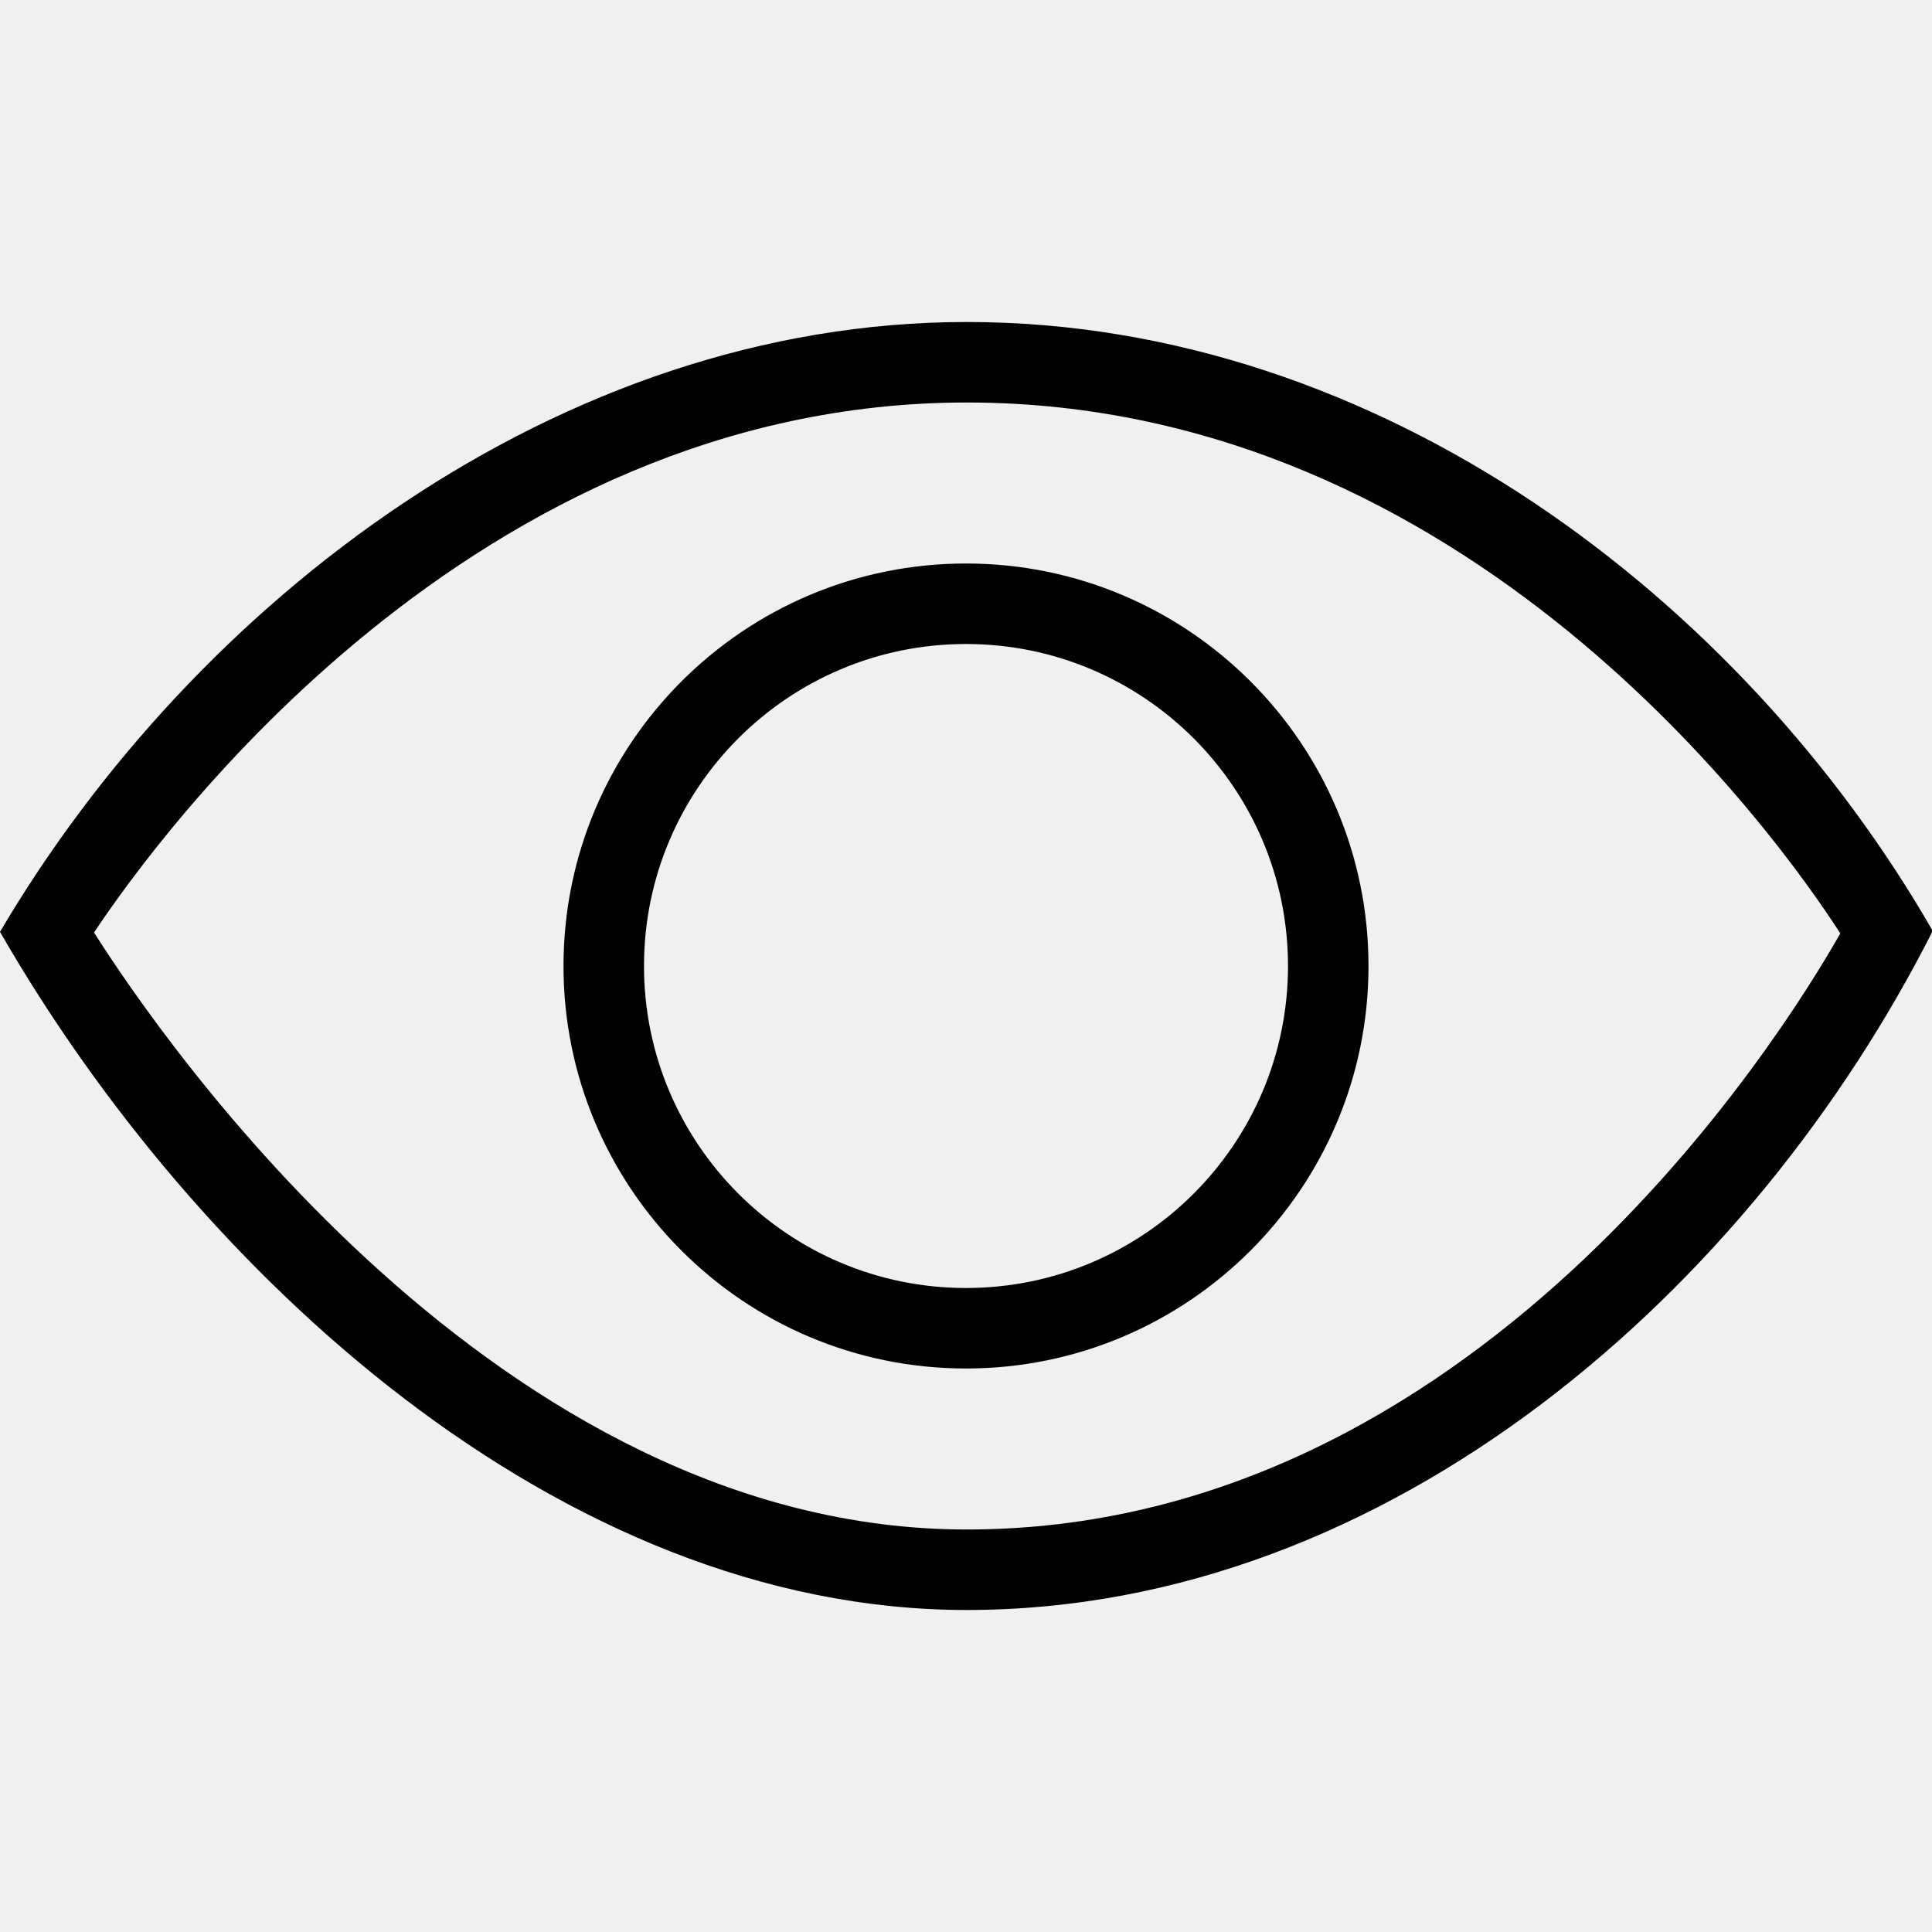
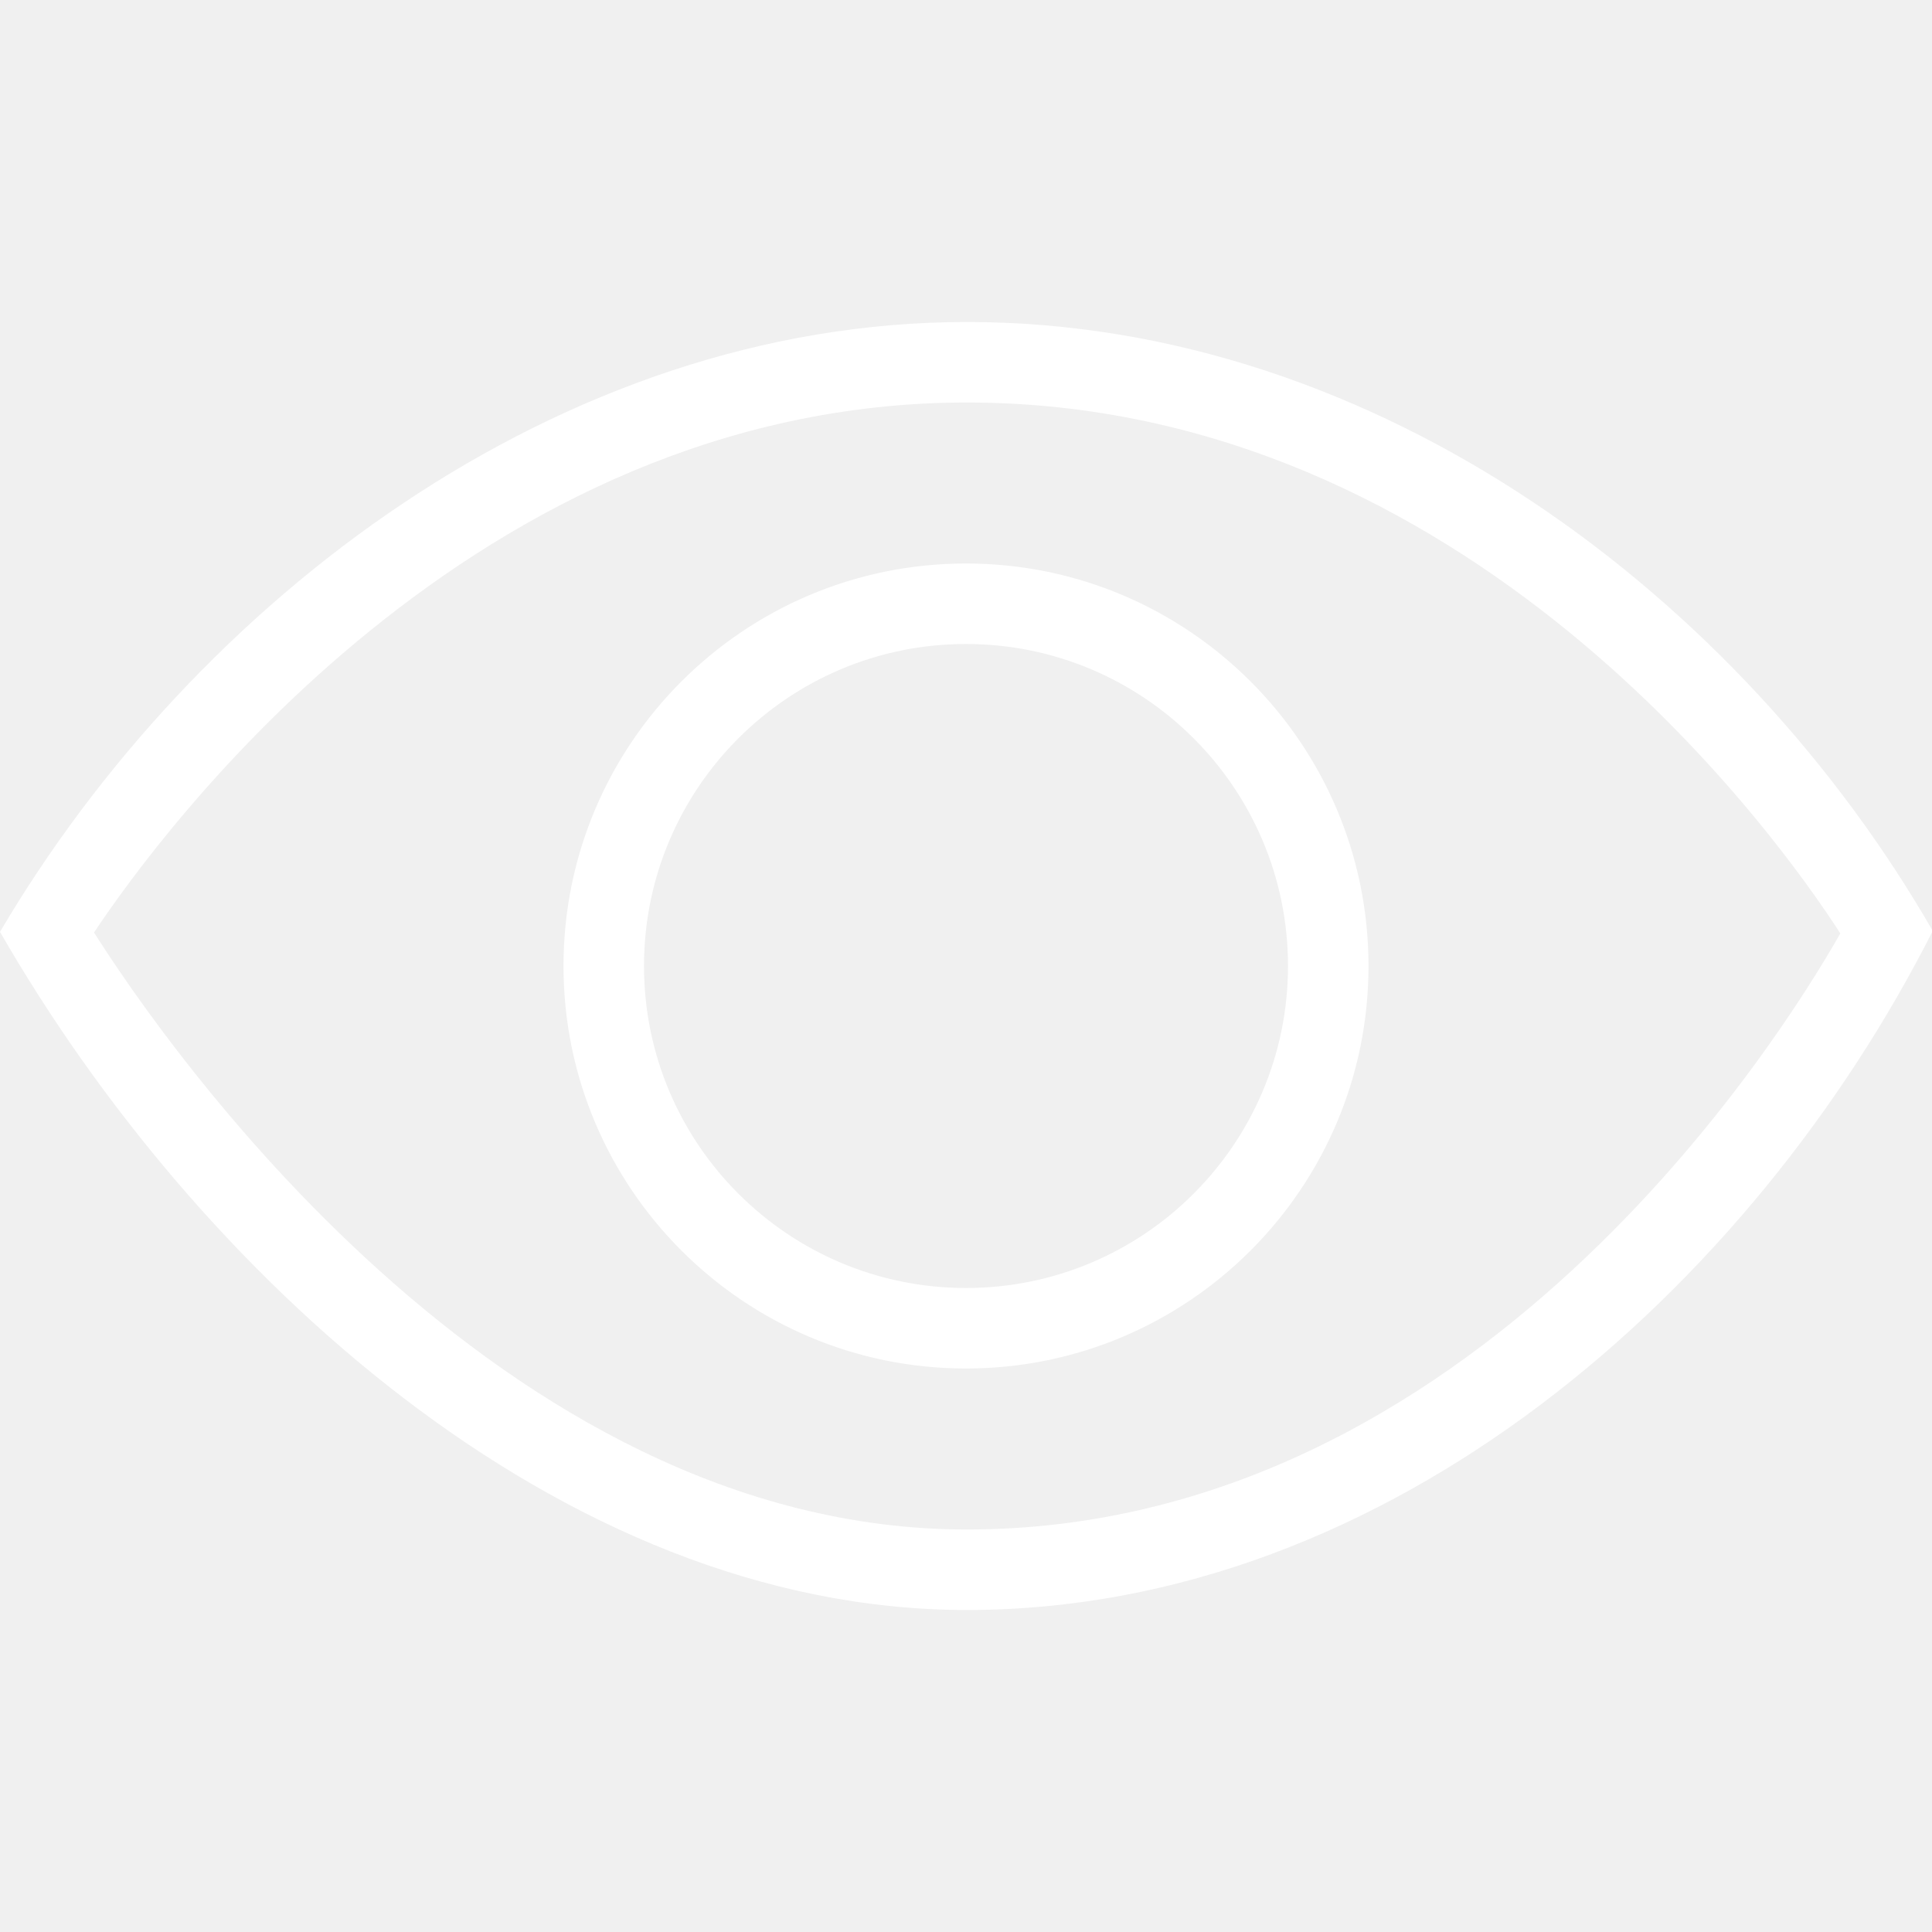
<svg xmlns="http://www.w3.org/2000/svg" width="24" height="24" fill-rule="evenodd" clip-rule="evenodd">
-   <path d="M12.01 20c-5.065 0-9.586-4.211-12.01-8.424 2.418-4.103 6.943-7.576 12.01-7.576 5.135 0 9.635 3.453 11.999 7.564-2.241 4.43-6.726 8.436-11.999 8.436zm-10.842-8.416c.843 1.331 5.018 7.416 10.842 7.416 6.305 0 10.112-6.103 10.851-7.405-.772-1.198-4.606-6.595-10.851-6.595-6.116 0-10.025 5.355-10.842 6.584zm10.832-4.584c2.76 0 5 2.24 5 5s-2.24 5-5 5-5-2.24-5-5 2.24-5 5-5zm0 1c2.208 0 4 1.792 4 4s-1.792 4-4 4-4-1.792-4-4 1.792-4 4-4z" />
+   <path d="M12.01 20c-5.065 0-9.586-4.211-12.01-8.424 2.418-4.103 6.943-7.576 12.01-7.576 5.135 0 9.635 3.453 11.999 7.564-2.241 4.43-6.726 8.436-11.999 8.436zm-10.842-8.416c.843 1.331 5.018 7.416 10.842 7.416 6.305 0 10.112-6.103 10.851-7.405-.772-1.198-4.606-6.595-10.851-6.595-6.116 0-10.025 5.355-10.842 6.584zm10.832-4.584c2.76 0 5 2.24 5 5s-2.24 5-5 5-5-2.24-5-5 2.24-5 5-5zm0 1c2.208 0 4 1.792 4 4s-1.792 4-4 4-4-1.792-4-4 1.792-4 4-4z" fill="white" />
</svg>
